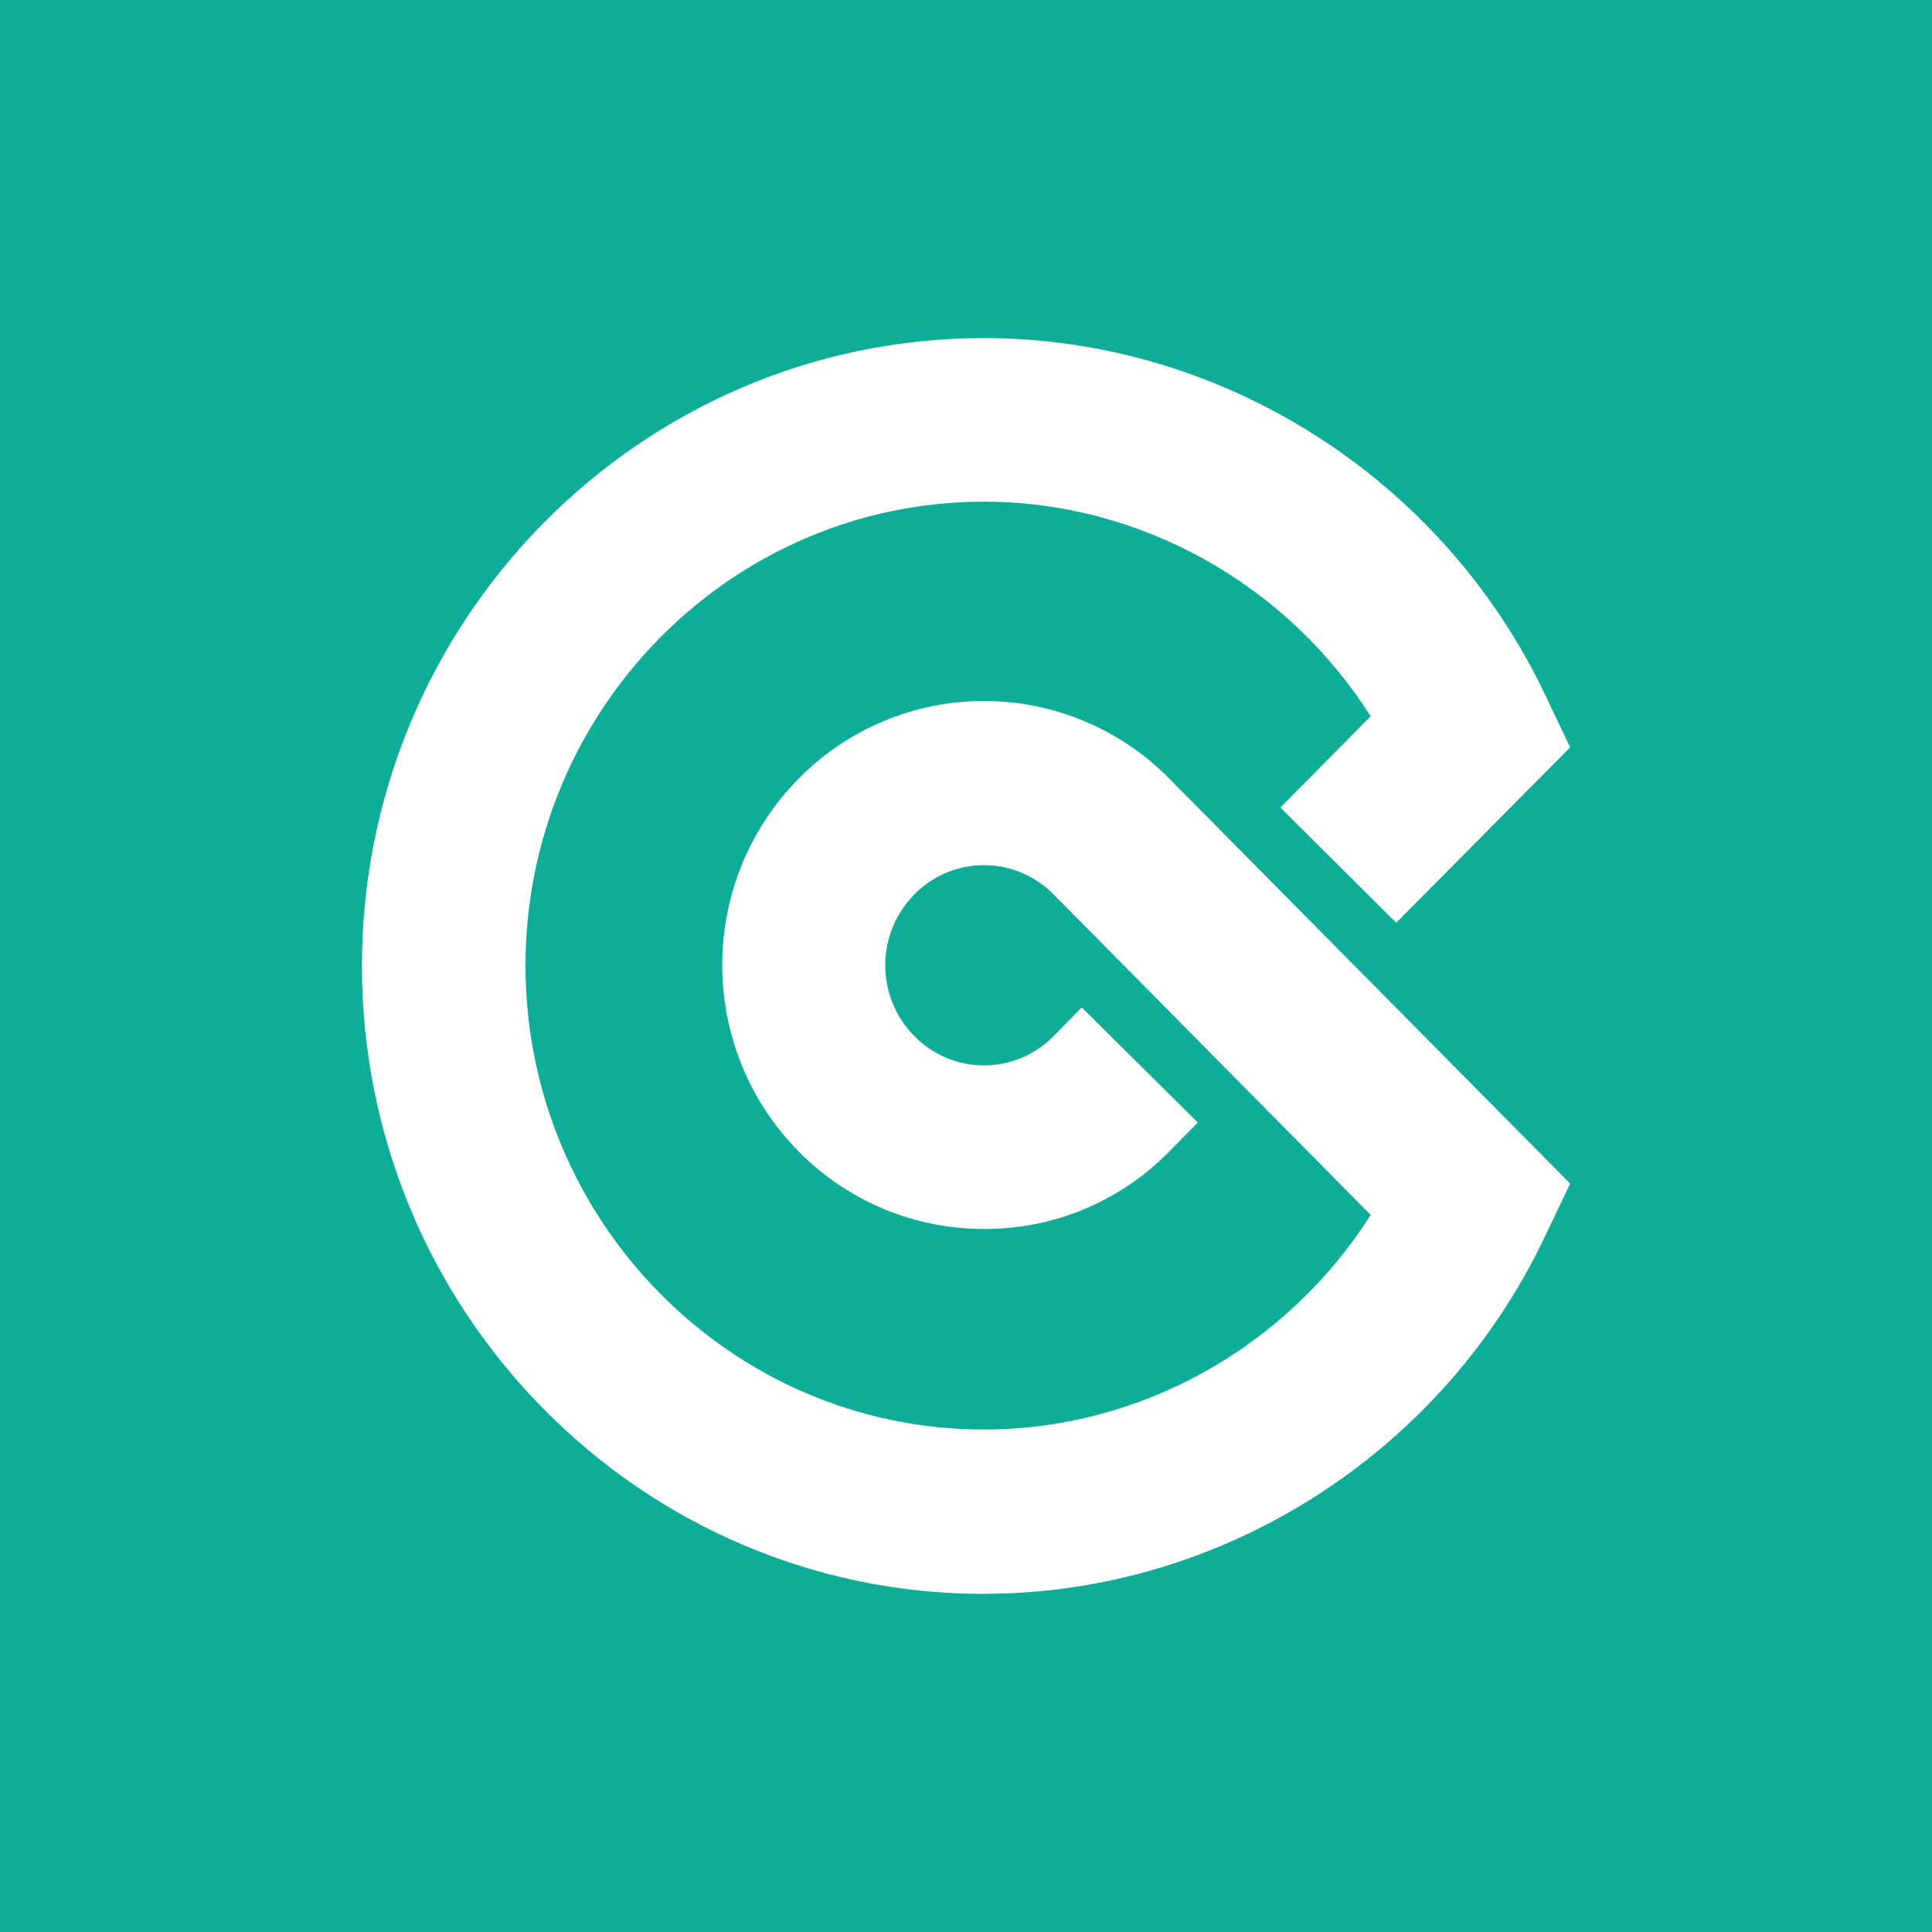
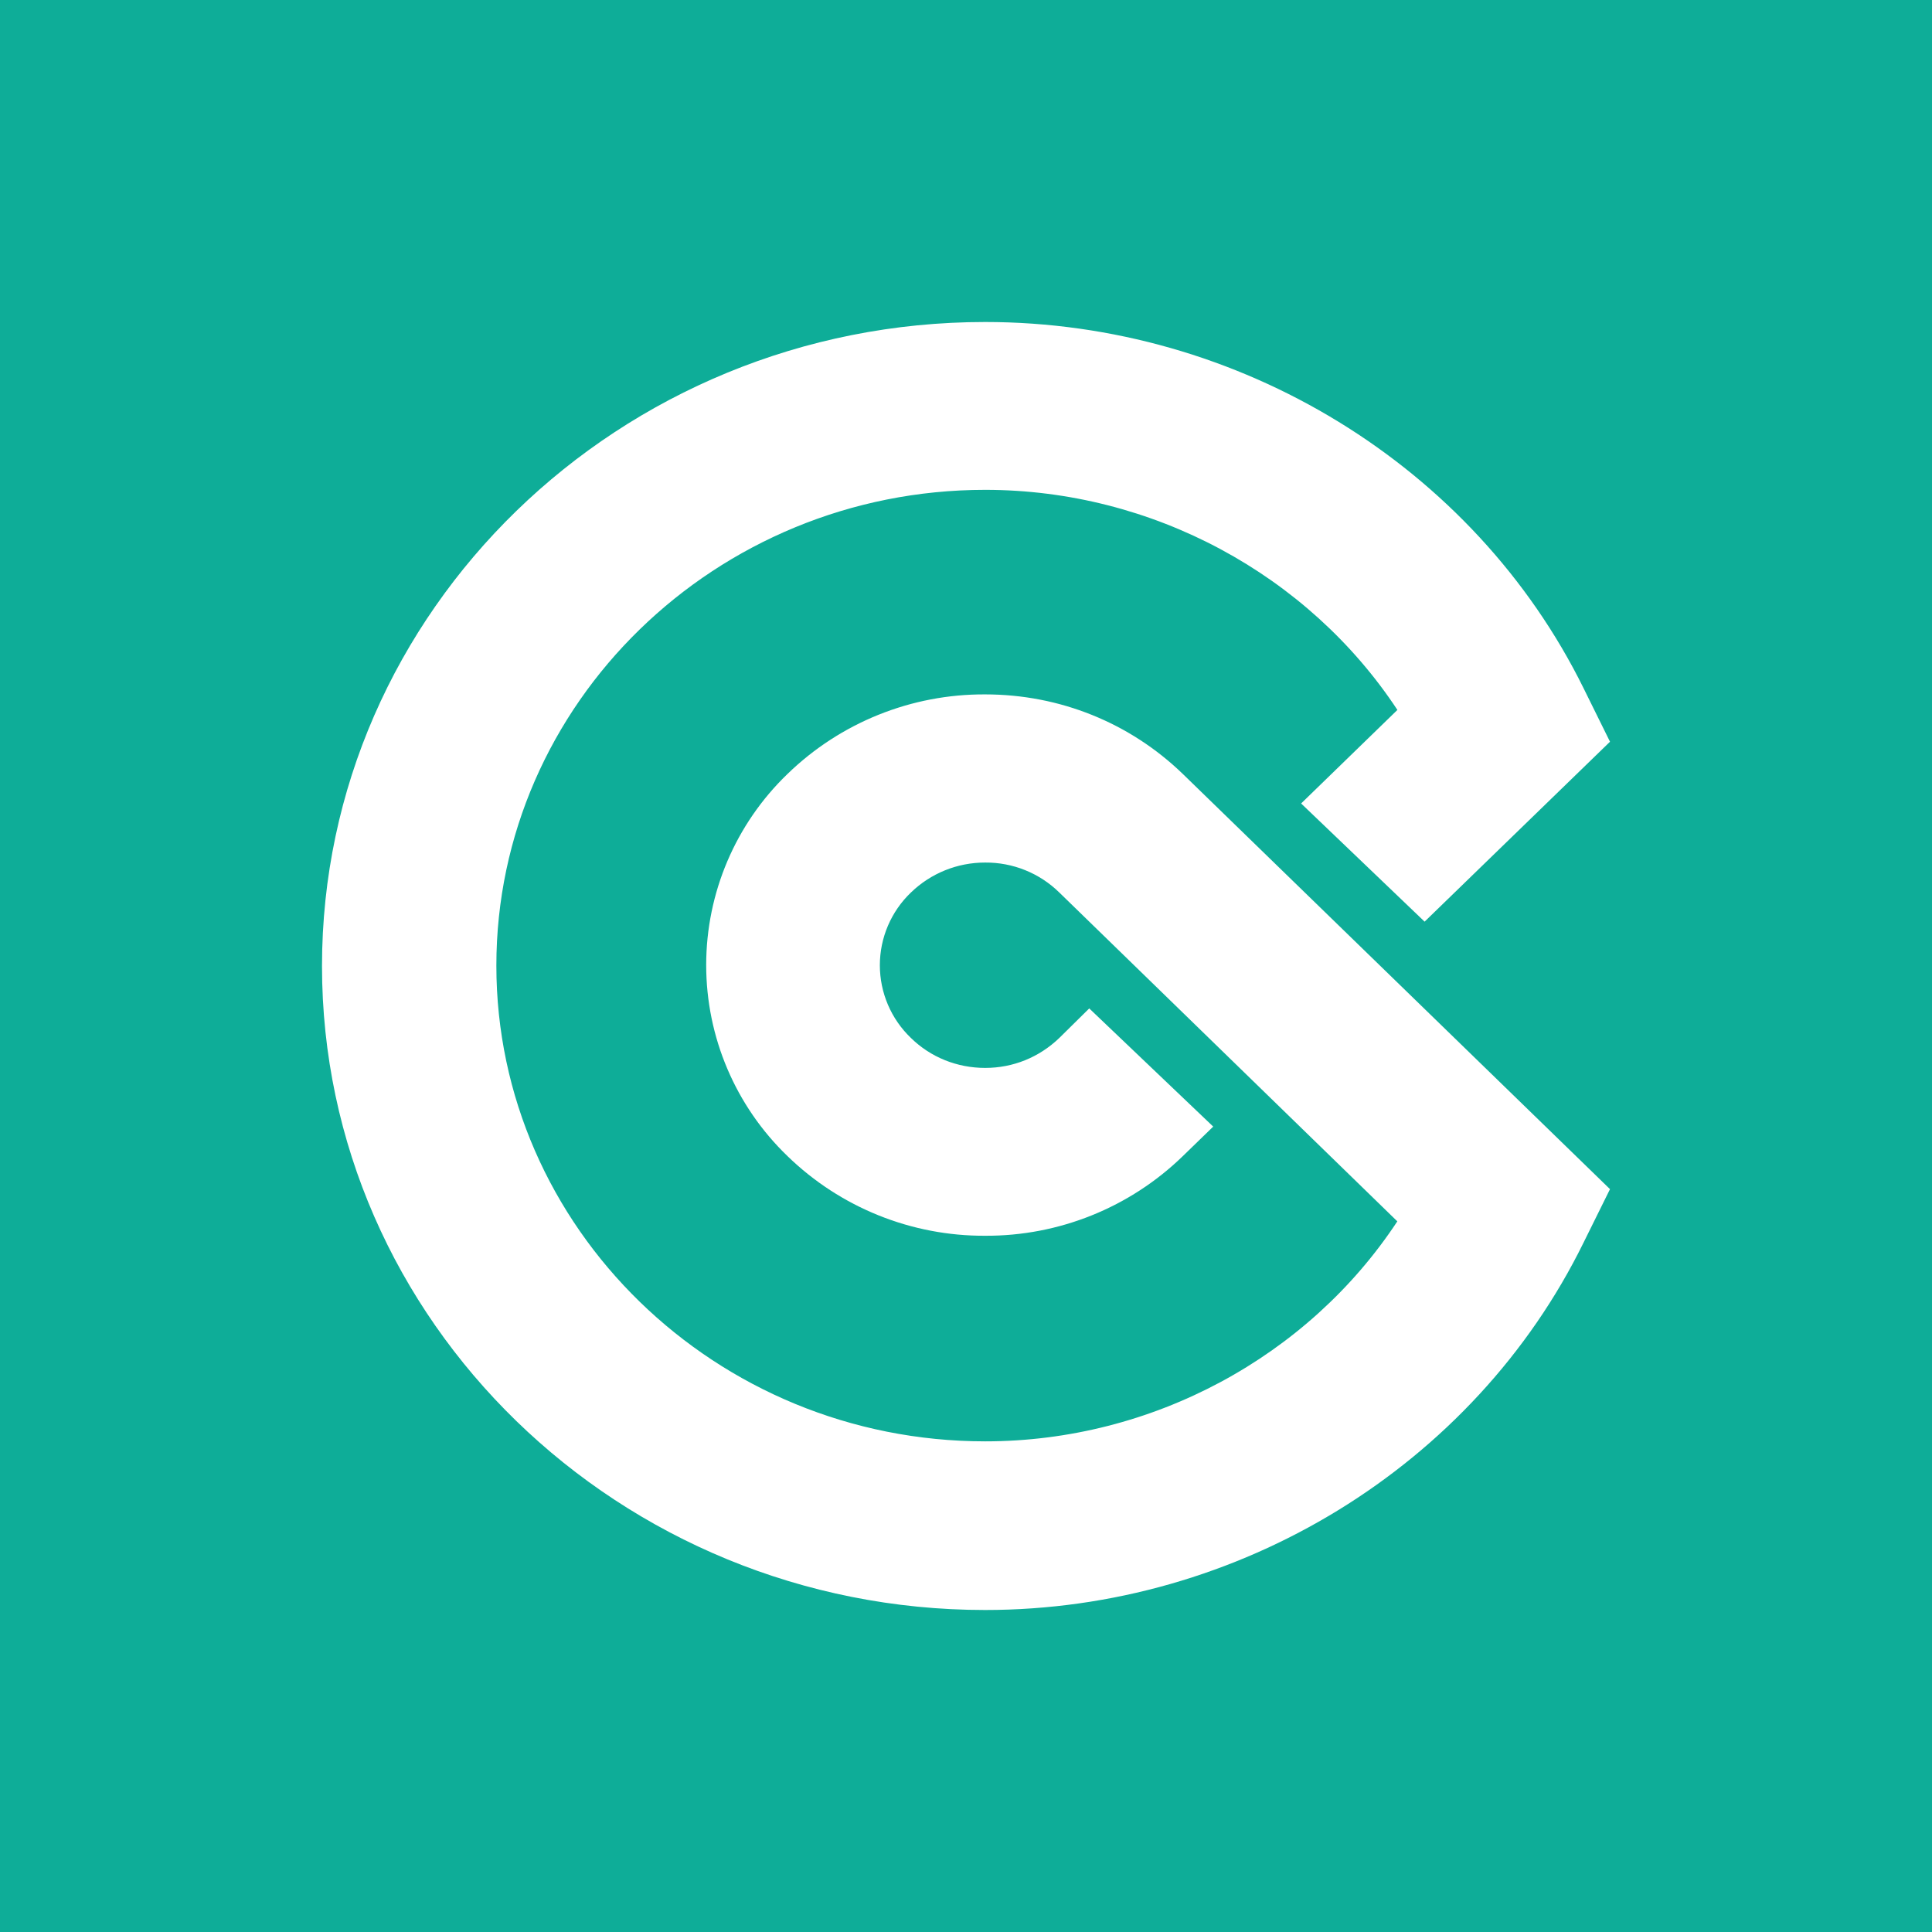
<svg xmlns="http://www.w3.org/2000/svg" width="24" height="24" fill="none" viewBox="0 0 24 24" class="web3icons">
  <g clip-path="url(#coinex__a)">
    <path fill="#0EAD98" d="M24 0H0v24h24z" />
-     <path fill="#fff" d="M12.223 19.8c-4.261 0-7.727-3.501-7.727-7.8 0-4.3 3.466-7.8 7.727-7.8 2.96 0 5.696 1.743 6.974 4.437l.308.647-2.161 2.179-1.439-1.432 1.122-1.133c-1.039-1.638-2.855-2.666-4.804-2.666-3.14 0-5.695 2.588-5.695 5.763s2.556 5.763 5.695 5.763c1.95 0 3.765-1.028 4.804-2.666l-3.94-3.982a1.21 1.21 0 0 0-1.728 0 1.253 1.253 0 0 0 0 1.762 1.21 1.21 0 0 0 1.728 0l.35-.358 1.443 1.431-.354.358a3.2 3.2 0 0 1-2.303.964 3.23 3.23 0 0 1-2.303-.964 3.3 3.3 0 0 1 0-4.63 3.23 3.23 0 0 1 4.606 0l4.979 5.03-.308.646c-1.278 2.707-4.018 4.45-6.974 4.45" />
+     <path fill="#fff" d="M12.238 20C7.695 20 4 16.41 4 12s3.695-8 8.238-8c3.156 0 6.071 1.788 7.434 4.55l.328.664-2.303 2.235-1.534-1.468 1.196-1.162c-1.108-1.68-3.044-2.734-5.121-2.734-3.347 0-6.072 2.654-6.072 5.91s2.725 5.91 6.072 5.91c2.078 0 4.013-1.053 5.12-2.733l-4.199-4.085a1.3 1.3 0 0 0-.921-.372 1.32 1.32 0 0 0-.922.372 1.25 1.25 0 0 0 0 1.807c.245.24.574.372.922.372s.671-.132.921-.372l.372-.367 1.54 1.468-.378.367a3.5 3.5 0 0 1-2.455.989 3.5 3.5 0 0 1-2.455-.989 3.294 3.294 0 0 1 0-4.748 3.5 3.5 0 0 1 2.455-.988c.926 0 1.798.353 2.455.988L20 14.772l-.328.663C18.309 18.212 15.389 20 12.238 20" />
  </g>
  <defs>
    <clipPath id="coinex__a">
      <path fill="#fff" d="M0 0h24v24H0z" />
    </clipPath>
  </defs>
</svg>
